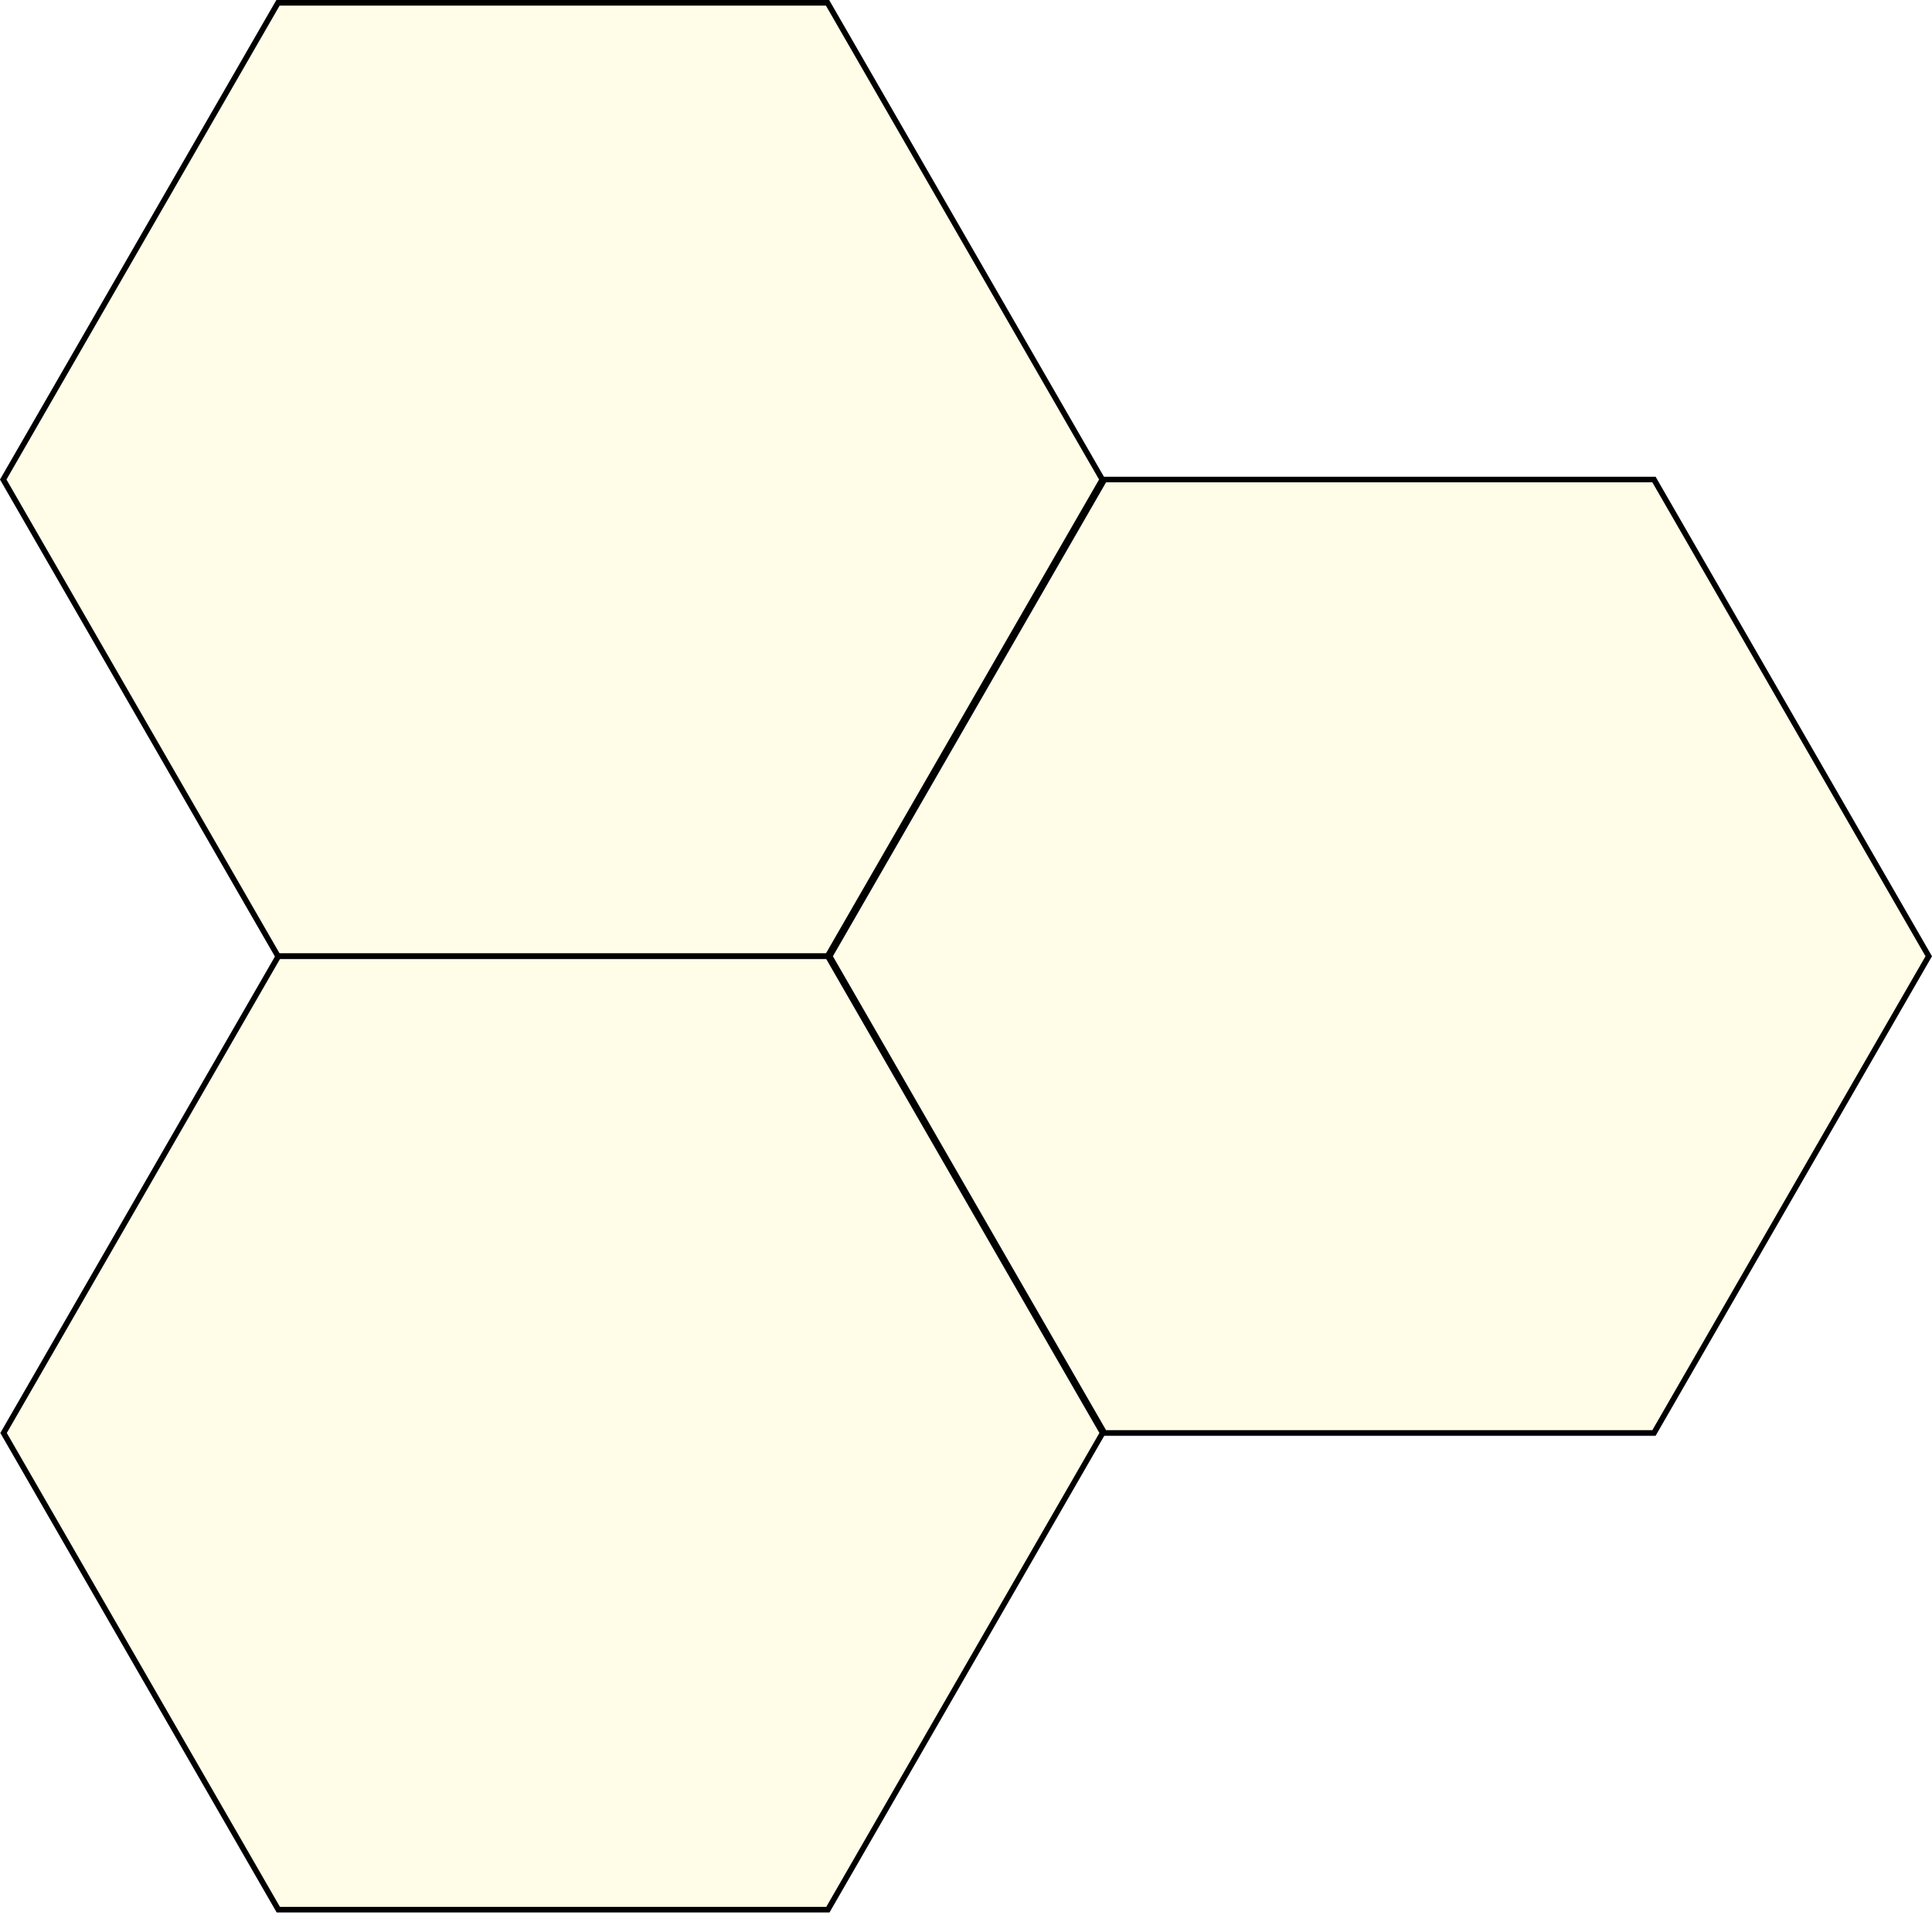
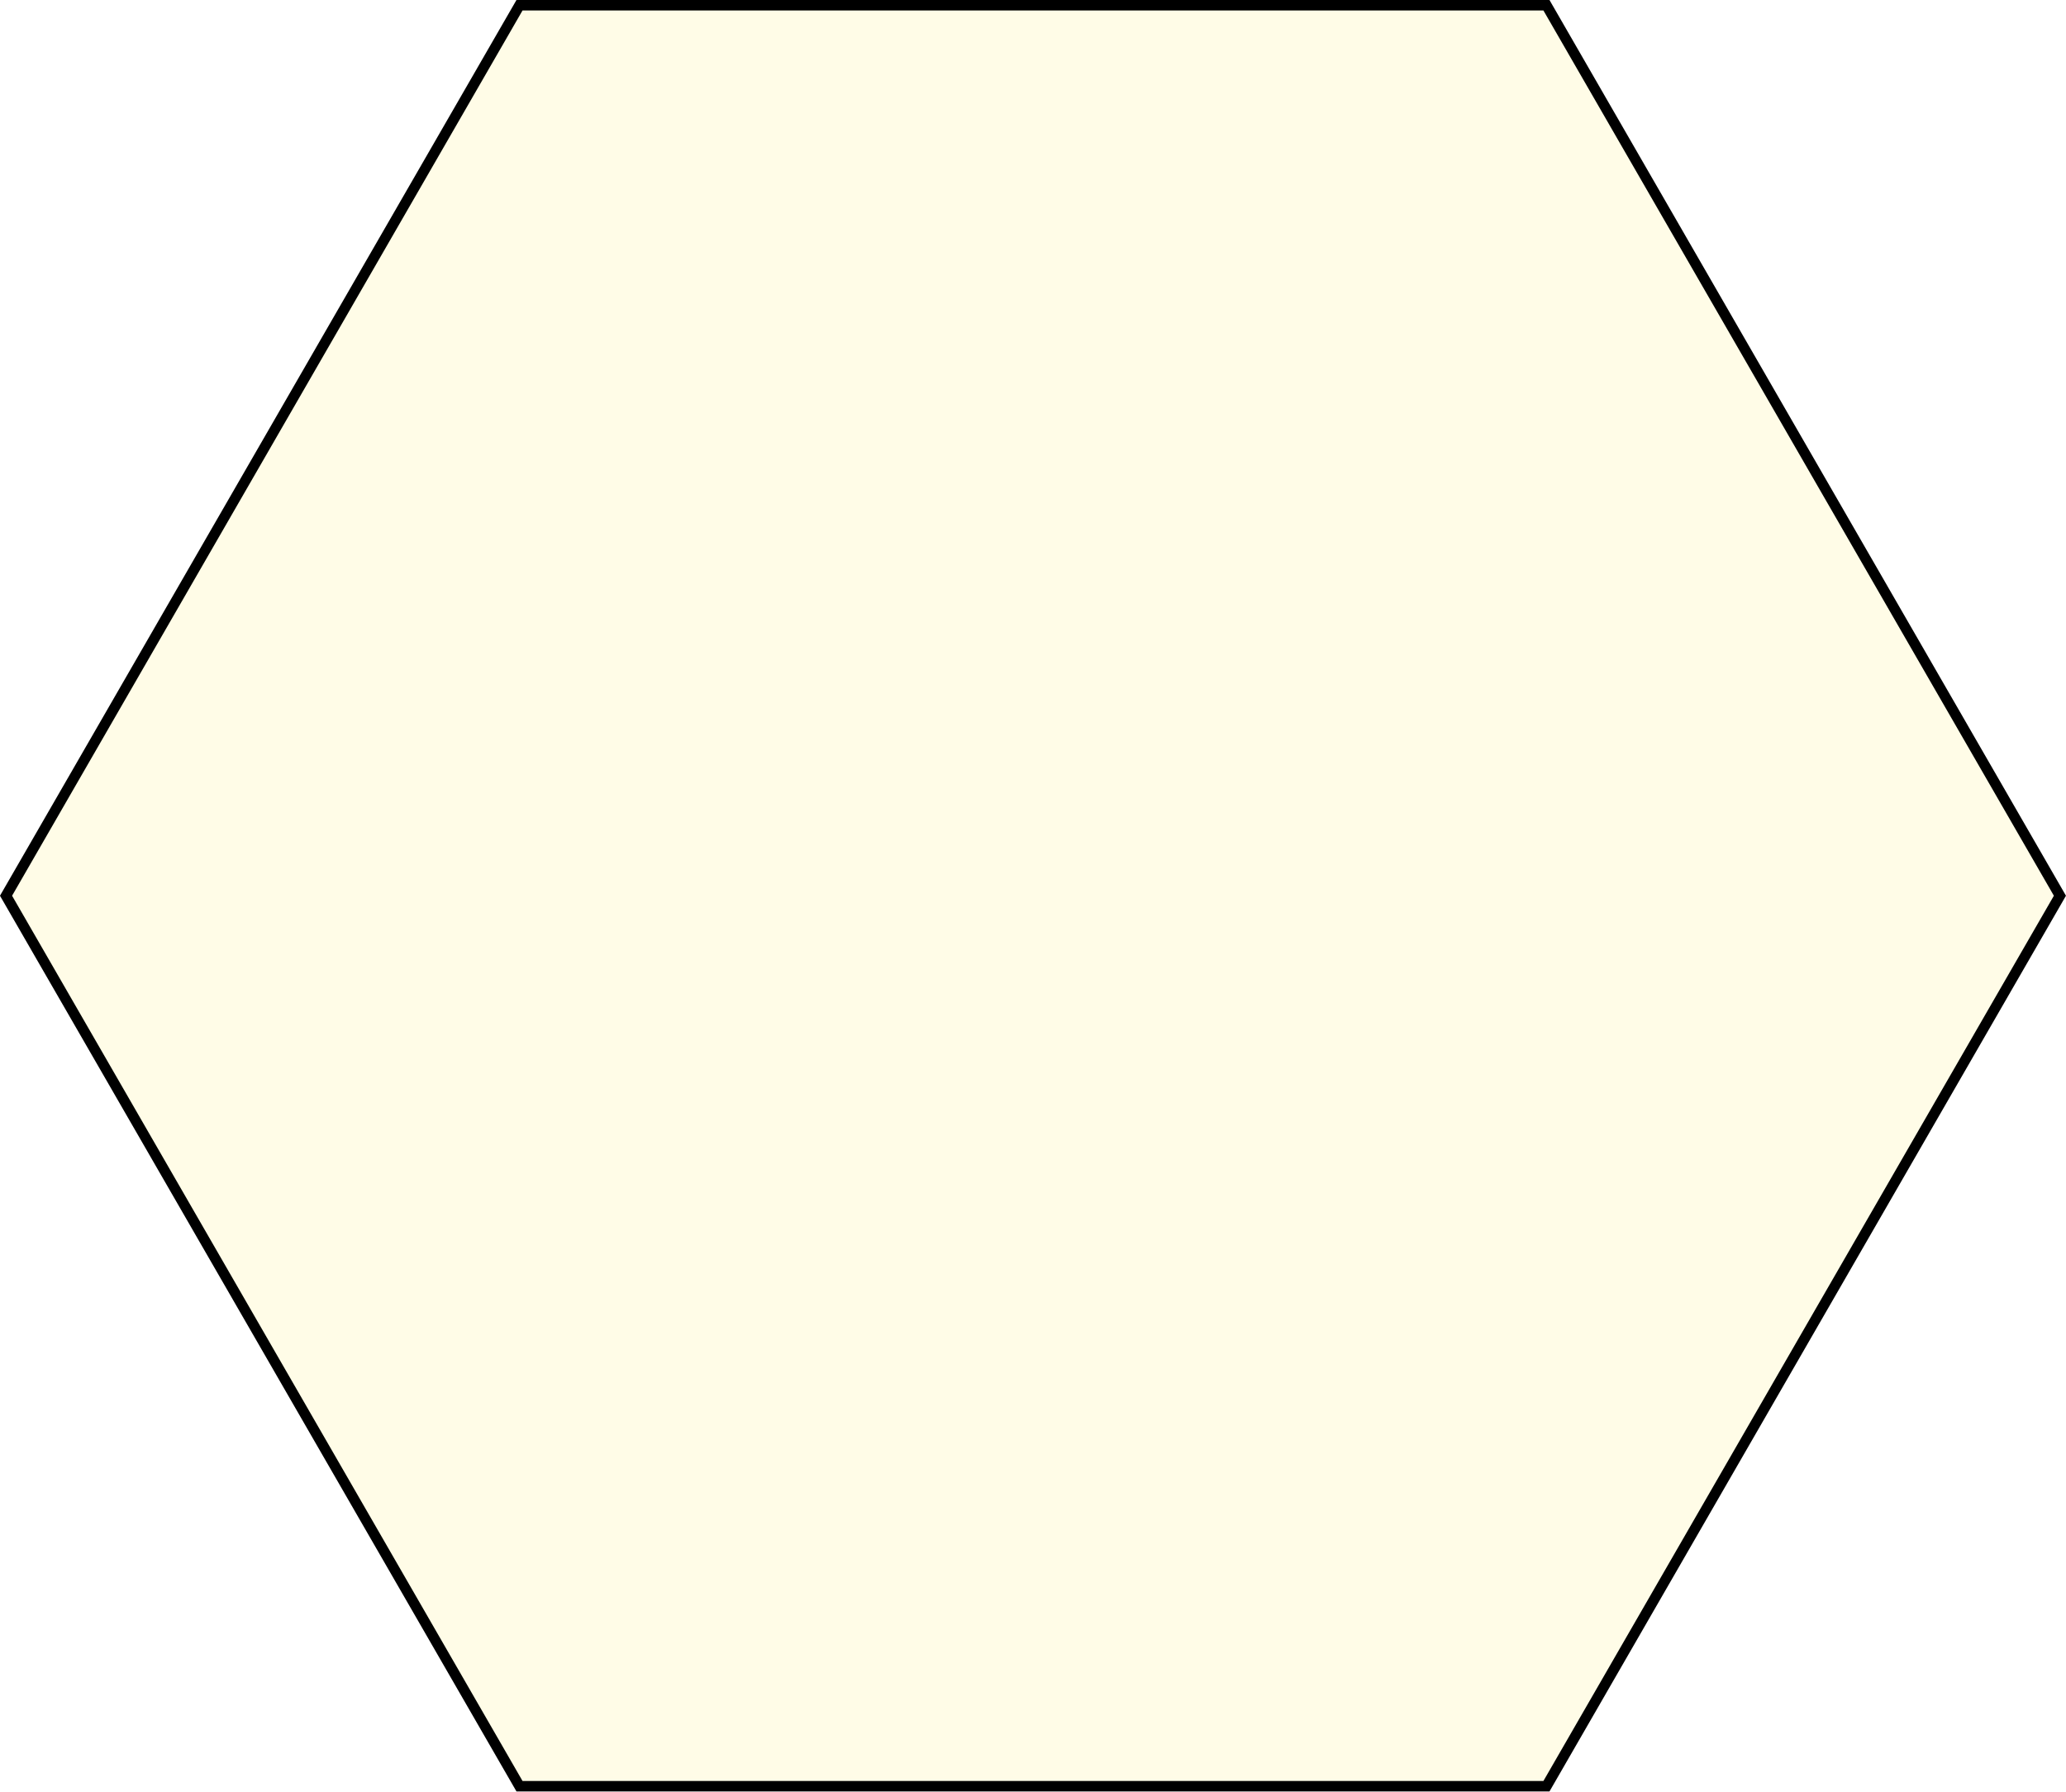
- <svg xmlns="http://www.w3.org/2000/svg" id="Слой_1" data-name="Слой 1" viewBox="0 0 689.07 682">
+ <svg xmlns="http://www.w3.org/2000/svg" id="Слой_1" data-name="Слой 1" viewBox="0 0 394.31 342">
  <defs>
    <style>.cls-1{fill:#fffce7;stroke:#000;stroke-miterlimit:10;stroke-width:2px;}</style>
  </defs>
  <polygon class="cls-1" points="295.15 1 99.15 1 1.15 171 99.15 341 295.15 341 393.15 171 295.15 1" />
-   <polygon class="cls-1" points="589.91 171 393.91 171 295.91 341 393.91 511 589.91 511 687.91 341 589.91 171" />
-   <polygon class="cls-1" points="295.27 341 99.27 341 1.27 511 99.27 681 295.27 681 393.27 511 295.27 341" />
</svg>
